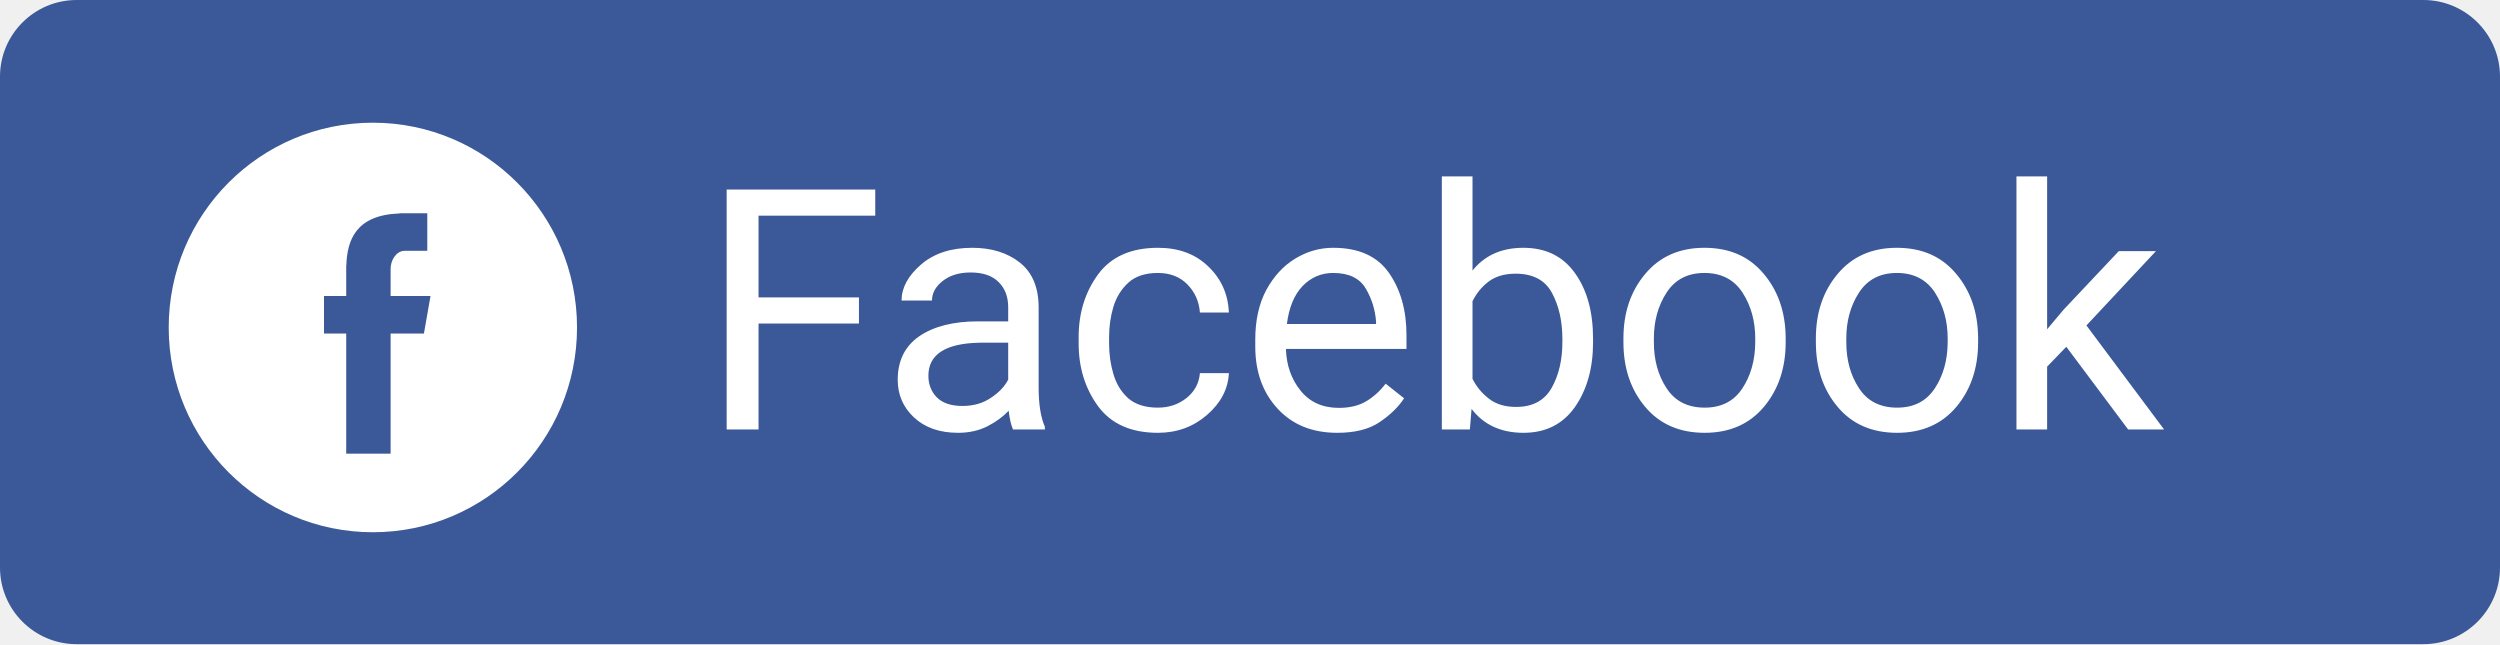
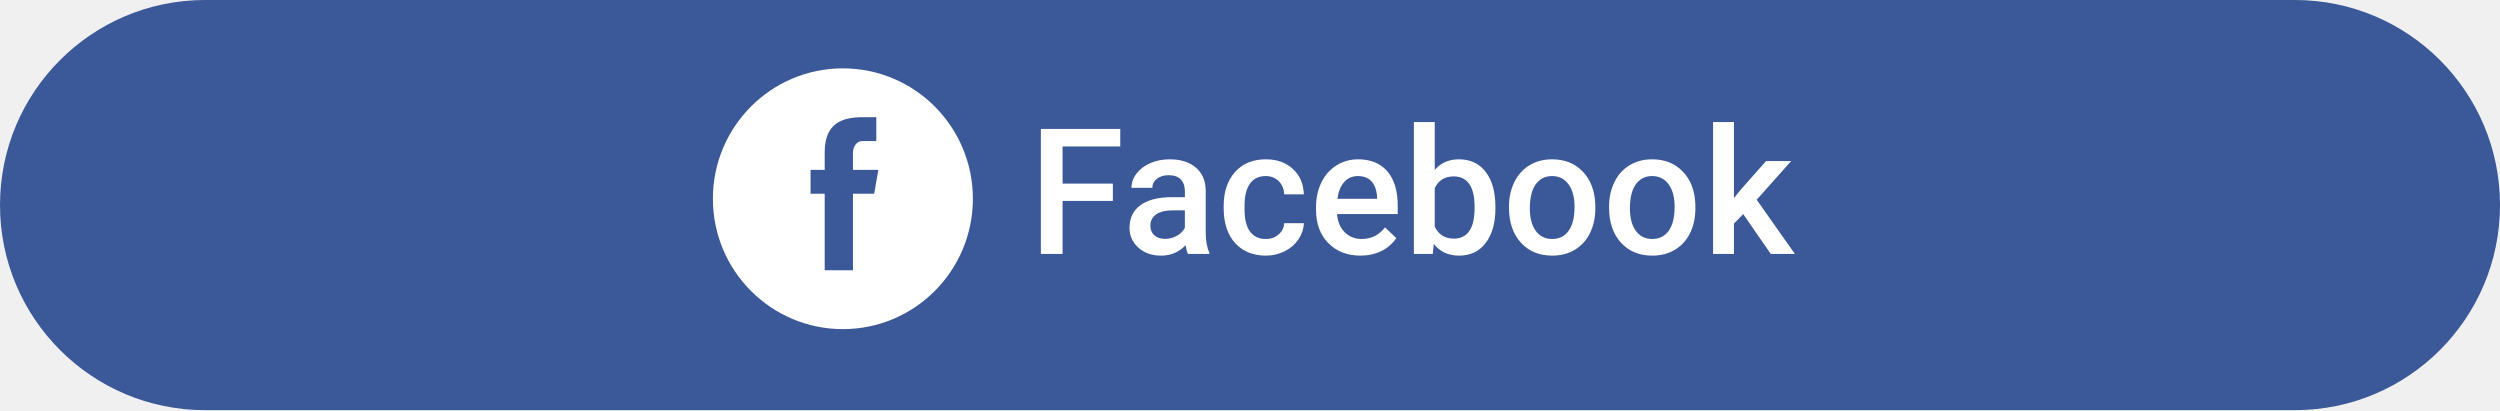
- <svg xmlns="http://www.w3.org/2000/svg" width="163px" height="42px" viewBox="0 0 163 42" version="1.1">
+ <svg xmlns="http://www.w3.org/2000/svg" width="256px" height="42px" viewBox="0 0 256 42" version="1.1">
  <defs />
  <g id="FLUJO-" stroke="none" stroke-width="1" fill="none" fill-rule="evenodd">
-     <g id="1.-Home_Campaña-navidad" transform="translate(-548, -3866)">
-       <g id="Group-32" transform="translate(548, 3865)">
-         <g id="Group-21" transform="translate(0, 1)">
-           <rect id="Rectangle-16" fill="#3B5998" x="0" y="0" width="163" height="42" rx="5" />
-           <text id="Facebook" font-family="Roboto-Medium, Roboto" font-size="22" font-weight="400" fill="#FFFFFF">
-             <tspan x="45.568" y="28">Facebook</tspan>
-           </text>
-           <ellipse id="Oval-1" fill="#FFFFFF" cx="24.311" cy="21.351" rx="13.311" ry="13.351" />
-           <path d="M22.573,29.58 L25.468,29.58 L25.468,21.747 L27.64,21.747 L28.07,19.299 L25.468,19.299 L25.468,17.526 C25.468,16.954 25.844,16.354 26.38,16.354 L27.859,16.354 L27.859,13.906 L26.047,13.906 L26.047,13.917 C23.212,14.019 22.629,15.636 22.579,17.335 L22.573,17.335 L22.573,19.299 L21.125,19.299 L21.125,21.747 L22.573,21.747 L22.573,29.58 Z" id="Fill-4" fill="#3B5998" />
+     <g id="1.-Home_Version-2" transform="translate(-454, -2471)">
+       <g id="Group-7" transform="translate(454, 2471)">
+         <g id="Group-32">
+           <g id="Group-21">
+             <rect id="Rectangle-16" fill="#3B5998" x="0" y="0" width="256" height="42" rx="21" />
+             <g id="Group-23" transform="translate(73, 7)">
+               <path d="M40.958,13.577 L35.808,13.577 L35.808,19 L33.584,19 L33.584,6.203 L41.714,6.203 L41.714,7.996 L35.808,7.996 L35.808,11.802 L40.958,11.802 L40.958,13.577 Z M48.648,19 C48.555,18.818 48.473,18.522 48.402,18.112 C47.723,18.821 46.891,19.176 45.906,19.176 C44.951,19.176 44.172,18.903 43.568,18.358 C42.965,17.813 42.663,17.14 42.663,16.337 C42.663,15.323 43.04,14.545 43.792,14.003 C44.545,13.461 45.622,13.19 47.022,13.19 L48.332,13.19 L48.332,12.566 C48.332,12.074 48.194,11.68 47.919,11.384 C47.644,11.088 47.225,10.94 46.662,10.94 C46.176,10.94 45.777,11.062 45.467,11.305 C45.156,11.548 45.001,11.857 45.001,12.232 L42.865,12.232 C42.865,11.711 43.038,11.223 43.384,10.769 C43.729,10.315 44.2,9.959 44.794,9.701 C45.389,9.443 46.053,9.314 46.785,9.314 C47.898,9.314 48.786,9.594 49.448,10.154 C50.11,10.713 50.45,11.5 50.468,12.514 L50.468,16.803 C50.468,17.658 50.588,18.341 50.828,18.851 L50.828,19 L48.648,19 Z M46.302,17.462 C46.724,17.462 47.121,17.359 47.493,17.154 C47.865,16.949 48.145,16.674 48.332,16.328 L48.332,14.535 L47.181,14.535 C46.39,14.535 45.795,14.673 45.396,14.948 C44.998,15.224 44.799,15.613 44.799,16.117 C44.799,16.527 44.935,16.854 45.208,17.097 C45.48,17.34 45.845,17.462 46.302,17.462 Z M56.611,17.471 C57.145,17.471 57.587,17.315 57.938,17.005 C58.29,16.694 58.478,16.311 58.501,15.854 L60.514,15.854 C60.49,16.445 60.306,16.998 59.96,17.51 C59.614,18.023 59.146,18.429 58.554,18.728 C57.962,19.026 57.323,19.176 56.638,19.176 C55.308,19.176 54.253,18.745 53.474,17.884 C52.694,17.022 52.305,15.833 52.305,14.315 L52.305,14.096 C52.305,12.648 52.691,11.49 53.465,10.62 C54.238,9.75 55.293,9.314 56.629,9.314 C57.76,9.314 58.681,9.644 59.393,10.303 C60.105,10.962 60.479,11.828 60.514,12.9 L58.501,12.9 C58.478,12.355 58.292,11.907 57.943,11.556 C57.594,11.204 57.15,11.028 56.611,11.028 C55.92,11.028 55.387,11.279 55.012,11.78 C54.637,12.281 54.446,13.041 54.44,14.061 L54.44,14.403 C54.44,15.435 54.626,16.204 54.999,16.71 C55.371,17.217 55.908,17.471 56.611,17.471 Z M66.314,19.176 C64.961,19.176 63.864,18.75 63.023,17.897 C62.182,17.044 61.762,15.909 61.762,14.491 L61.762,14.228 C61.762,13.278 61.945,12.43 62.311,11.683 C62.677,10.936 63.191,10.354 63.854,9.938 C64.516,9.522 65.254,9.314 66.068,9.314 C67.363,9.314 68.364,9.728 69.07,10.554 C69.776,11.38 70.129,12.549 70.129,14.061 L70.129,14.922 L63.915,14.922 C63.979,15.707 64.242,16.328 64.702,16.785 C65.162,17.242 65.74,17.471 66.438,17.471 C67.416,17.471 68.213,17.075 68.828,16.284 L69.979,17.383 C69.599,17.951 69.09,18.392 68.455,18.706 C67.819,19.019 67.105,19.176 66.314,19.176 Z M66.06,11.028 C65.474,11.028 65,11.233 64.64,11.644 C64.28,12.054 64.05,12.625 63.95,13.357 L68.02,13.357 L68.02,13.199 C67.973,12.484 67.782,11.944 67.448,11.578 C67.114,11.211 66.651,11.028 66.06,11.028 Z M80.131,14.342 C80.131,15.818 79.801,16.993 79.142,17.866 C78.483,18.739 77.576,19.176 76.422,19.176 C75.309,19.176 74.441,18.774 73.82,17.972 L73.715,19 L71.781,19 L71.781,5.5 L73.917,5.5 L73.917,10.404 C74.532,9.678 75.361,9.314 76.404,9.314 C77.564,9.314 78.476,9.745 79.138,10.606 C79.8,11.468 80.131,12.672 80.131,14.219 L80.131,14.342 Z M77.995,14.157 C77.995,13.126 77.813,12.353 77.45,11.837 C77.087,11.321 76.56,11.063 75.868,11.063 C74.942,11.063 74.292,11.468 73.917,12.276 L73.917,16.196 C74.298,17.022 74.954,17.436 75.886,17.436 C76.554,17.436 77.069,17.187 77.433,16.688 C77.796,16.19 77.983,15.438 77.995,14.43 L77.995,14.157 Z M81.52,14.157 C81.52,13.226 81.704,12.386 82.073,11.639 C82.442,10.892 82.961,10.318 83.629,9.917 C84.297,9.515 85.064,9.314 85.932,9.314 C87.215,9.314 88.256,9.728 89.056,10.554 C89.856,11.38 90.288,12.476 90.353,13.841 L90.361,14.342 C90.361,15.279 90.181,16.117 89.821,16.855 C89.46,17.594 88.945,18.165 88.274,18.569 C87.603,18.974 86.828,19.176 85.949,19.176 C84.607,19.176 83.534,18.729 82.728,17.835 C81.922,16.942 81.52,15.751 81.52,14.263 L81.52,14.157 Z M83.655,14.342 C83.655,15.32 83.857,16.086 84.262,16.64 C84.666,17.194 85.229,17.471 85.949,17.471 C86.67,17.471 87.231,17.189 87.632,16.627 C88.034,16.064 88.234,15.241 88.234,14.157 C88.234,13.196 88.028,12.435 87.615,11.872 C87.202,11.31 86.641,11.028 85.932,11.028 C85.234,11.028 84.681,11.305 84.271,11.859 C83.86,12.413 83.655,13.24 83.655,14.342 Z M91.768,14.157 C91.768,13.226 91.952,12.386 92.321,11.639 C92.69,10.892 93.209,10.318 93.877,9.917 C94.545,9.515 95.312,9.314 96.18,9.314 C97.463,9.314 98.504,9.728 99.304,10.554 C100.104,11.38 100.536,12.476 100.601,13.841 L100.609,14.342 C100.609,15.279 100.429,16.117 100.069,16.855 C99.708,17.594 99.193,18.165 98.522,18.569 C97.851,18.974 97.076,19.176 96.197,19.176 C94.855,19.176 93.782,18.729 92.976,17.835 C92.17,16.942 91.768,15.751 91.768,14.263 L91.768,14.157 Z M93.903,14.342 C93.903,15.32 94.105,16.086 94.51,16.64 C94.914,17.194 95.477,17.471 96.197,17.471 C96.918,17.471 97.479,17.189 97.88,16.627 C98.282,16.064 98.482,15.241 98.482,14.157 C98.482,13.196 98.276,12.435 97.863,11.872 C97.45,11.31 96.889,11.028 96.18,11.028 C95.482,11.028 94.929,11.305 94.519,11.859 C94.108,12.413 93.903,13.24 93.903,14.342 Z M105.505,14.922 L104.556,15.897 L104.556,19 L102.42,19 L102.42,5.5 L104.556,5.5 L104.556,13.287 L105.224,12.452 L107.852,9.49 L110.418,9.49 L106.885,13.454 L110.796,19 L108.326,19 L105.505,14.922 Z" id="Facebook" fill="#FFFFFF" />
+               <ellipse id="Oval-1" fill="#FFFFFF" cx="13.311" cy="13.351" rx="13.311" ry="13.351" />
+               <path d="M11.448,20.673 L14.343,20.673 L14.343,12.841 L16.515,12.841 L16.945,10.393 L14.343,10.393 L14.343,8.62 C14.343,8.048 14.719,7.448 15.255,7.448 L16.734,7.448 L16.734,5 L14.922,5 L14.922,5.011 C12.087,5.112 11.504,6.73 11.454,8.428 L11.448,8.428 L11.448,10.393 L10,10.393 L10,12.841 L11.448,12.841 L11.448,20.673 Z" id="Fill-4" fill="#3B5998" />
+             </g>
+           </g>
        </g>
      </g>
    </g>
  </g>
</svg>
